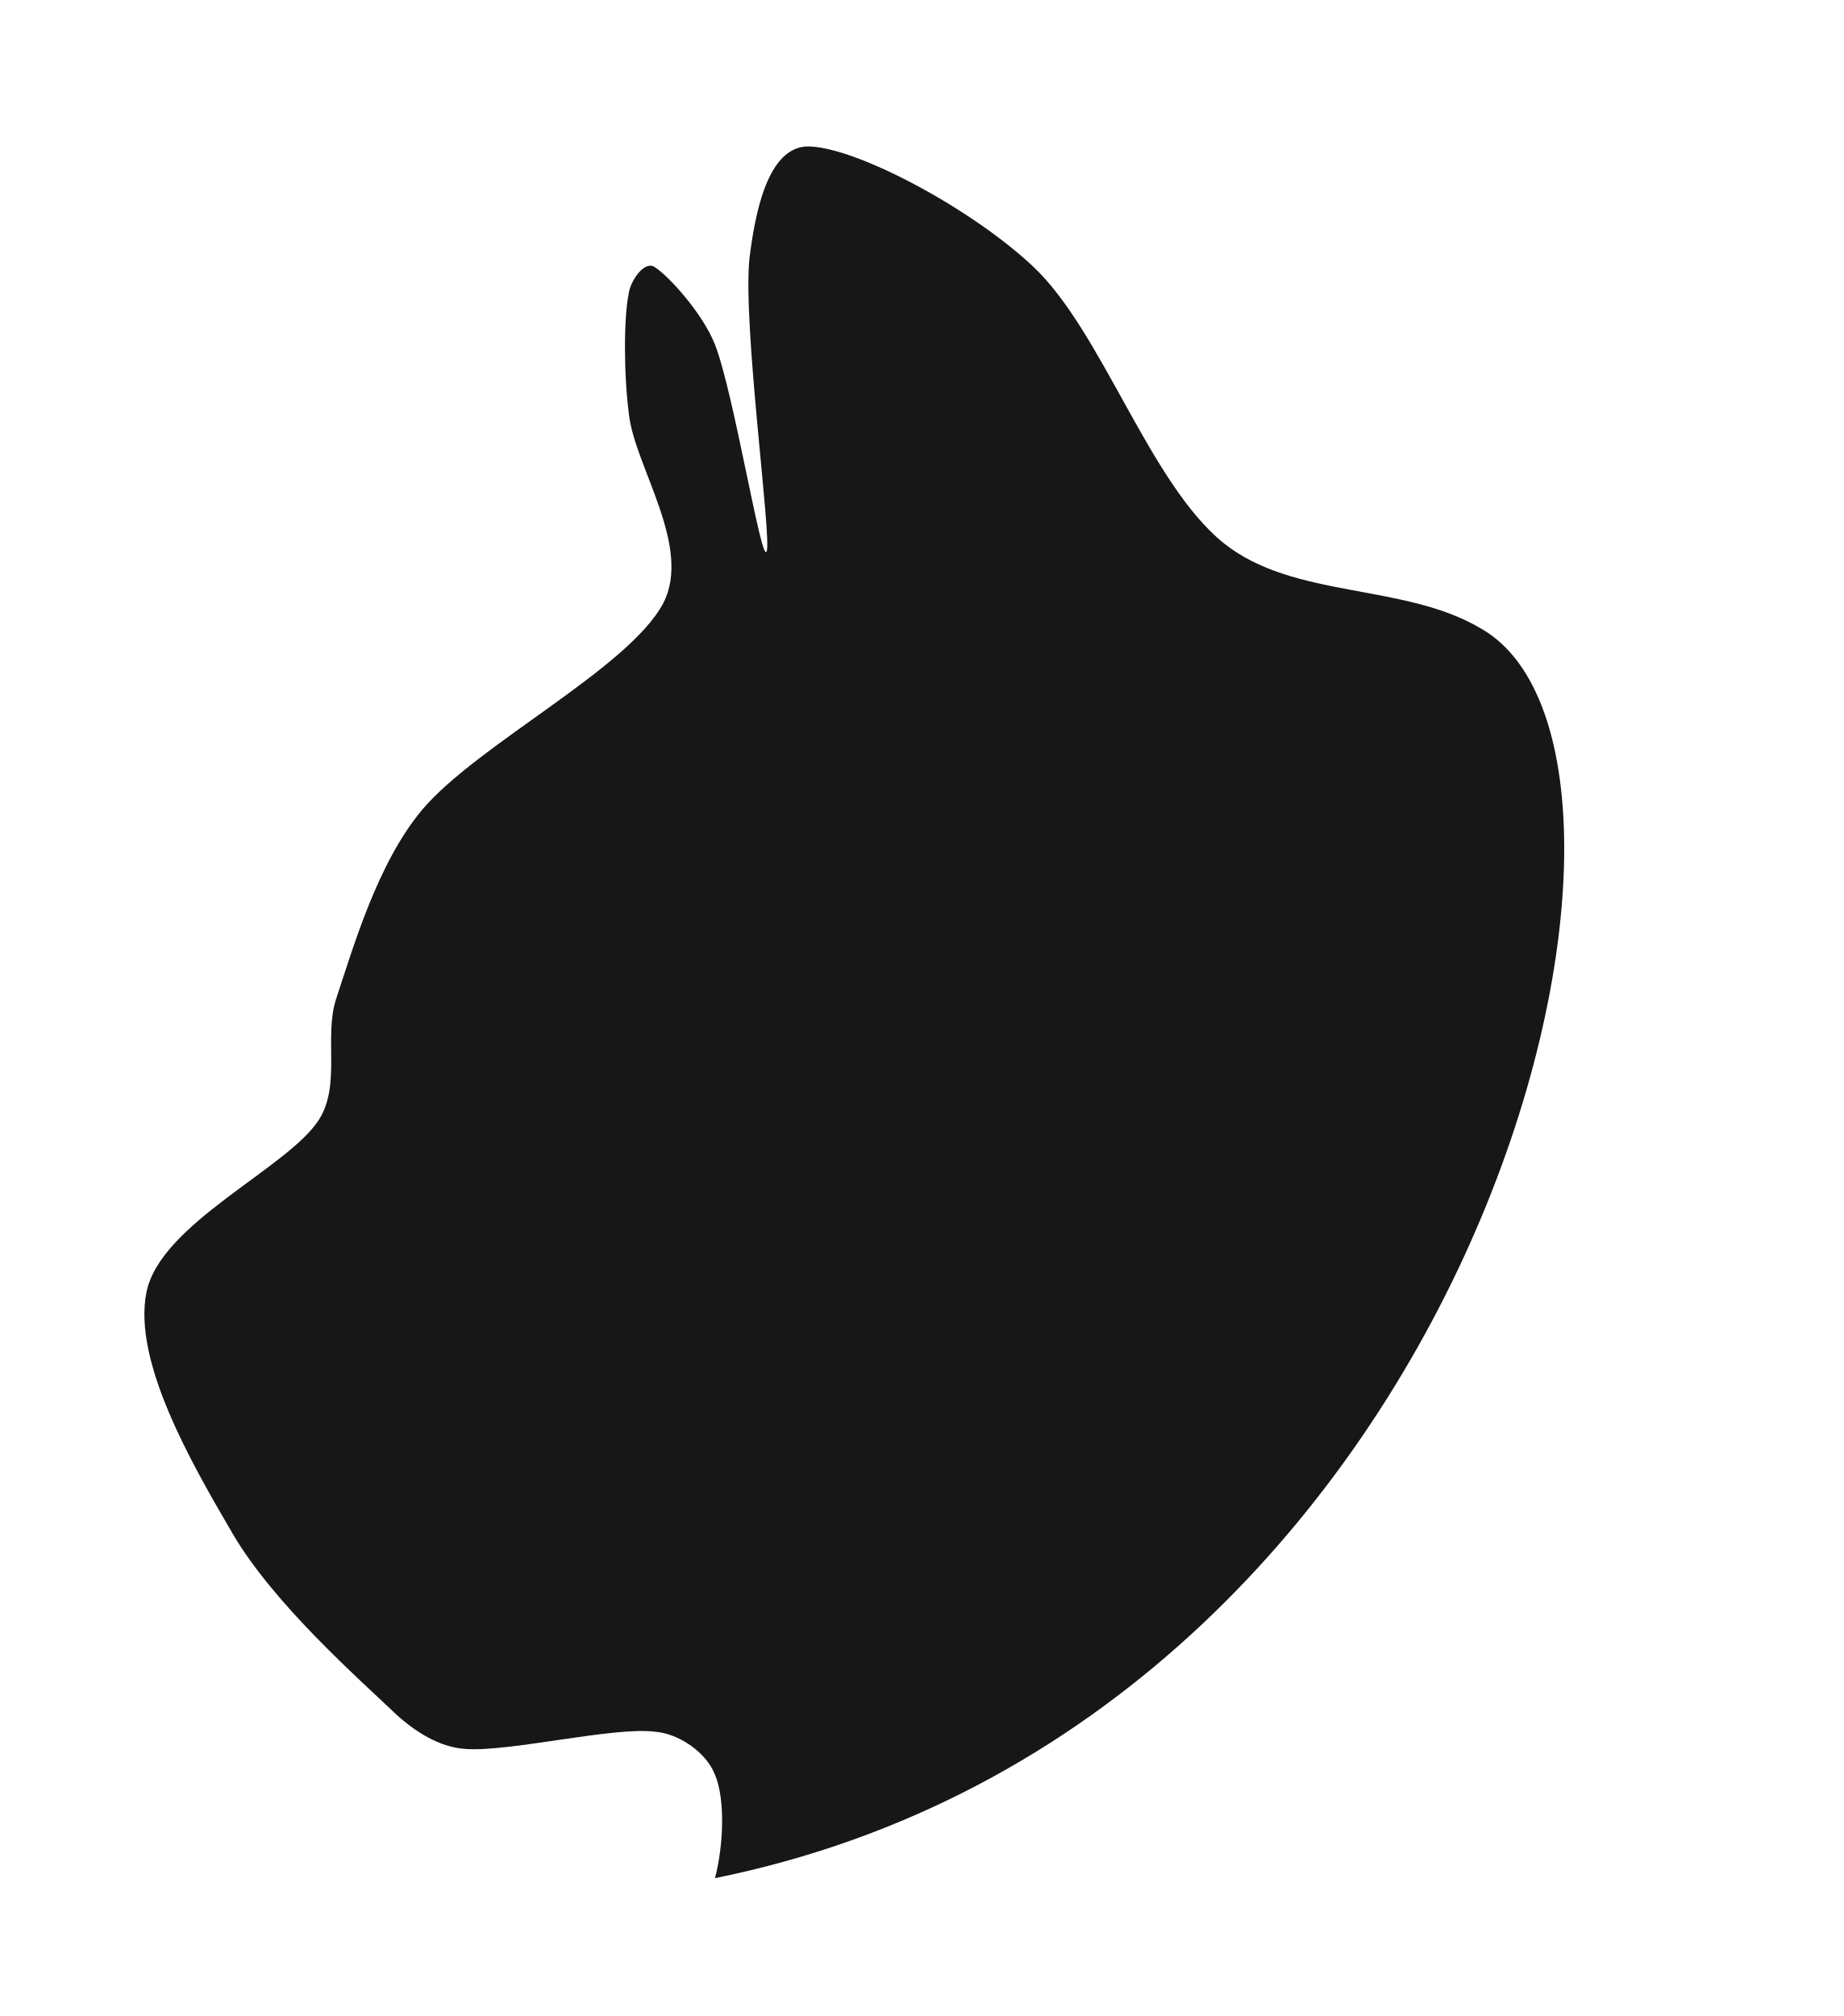
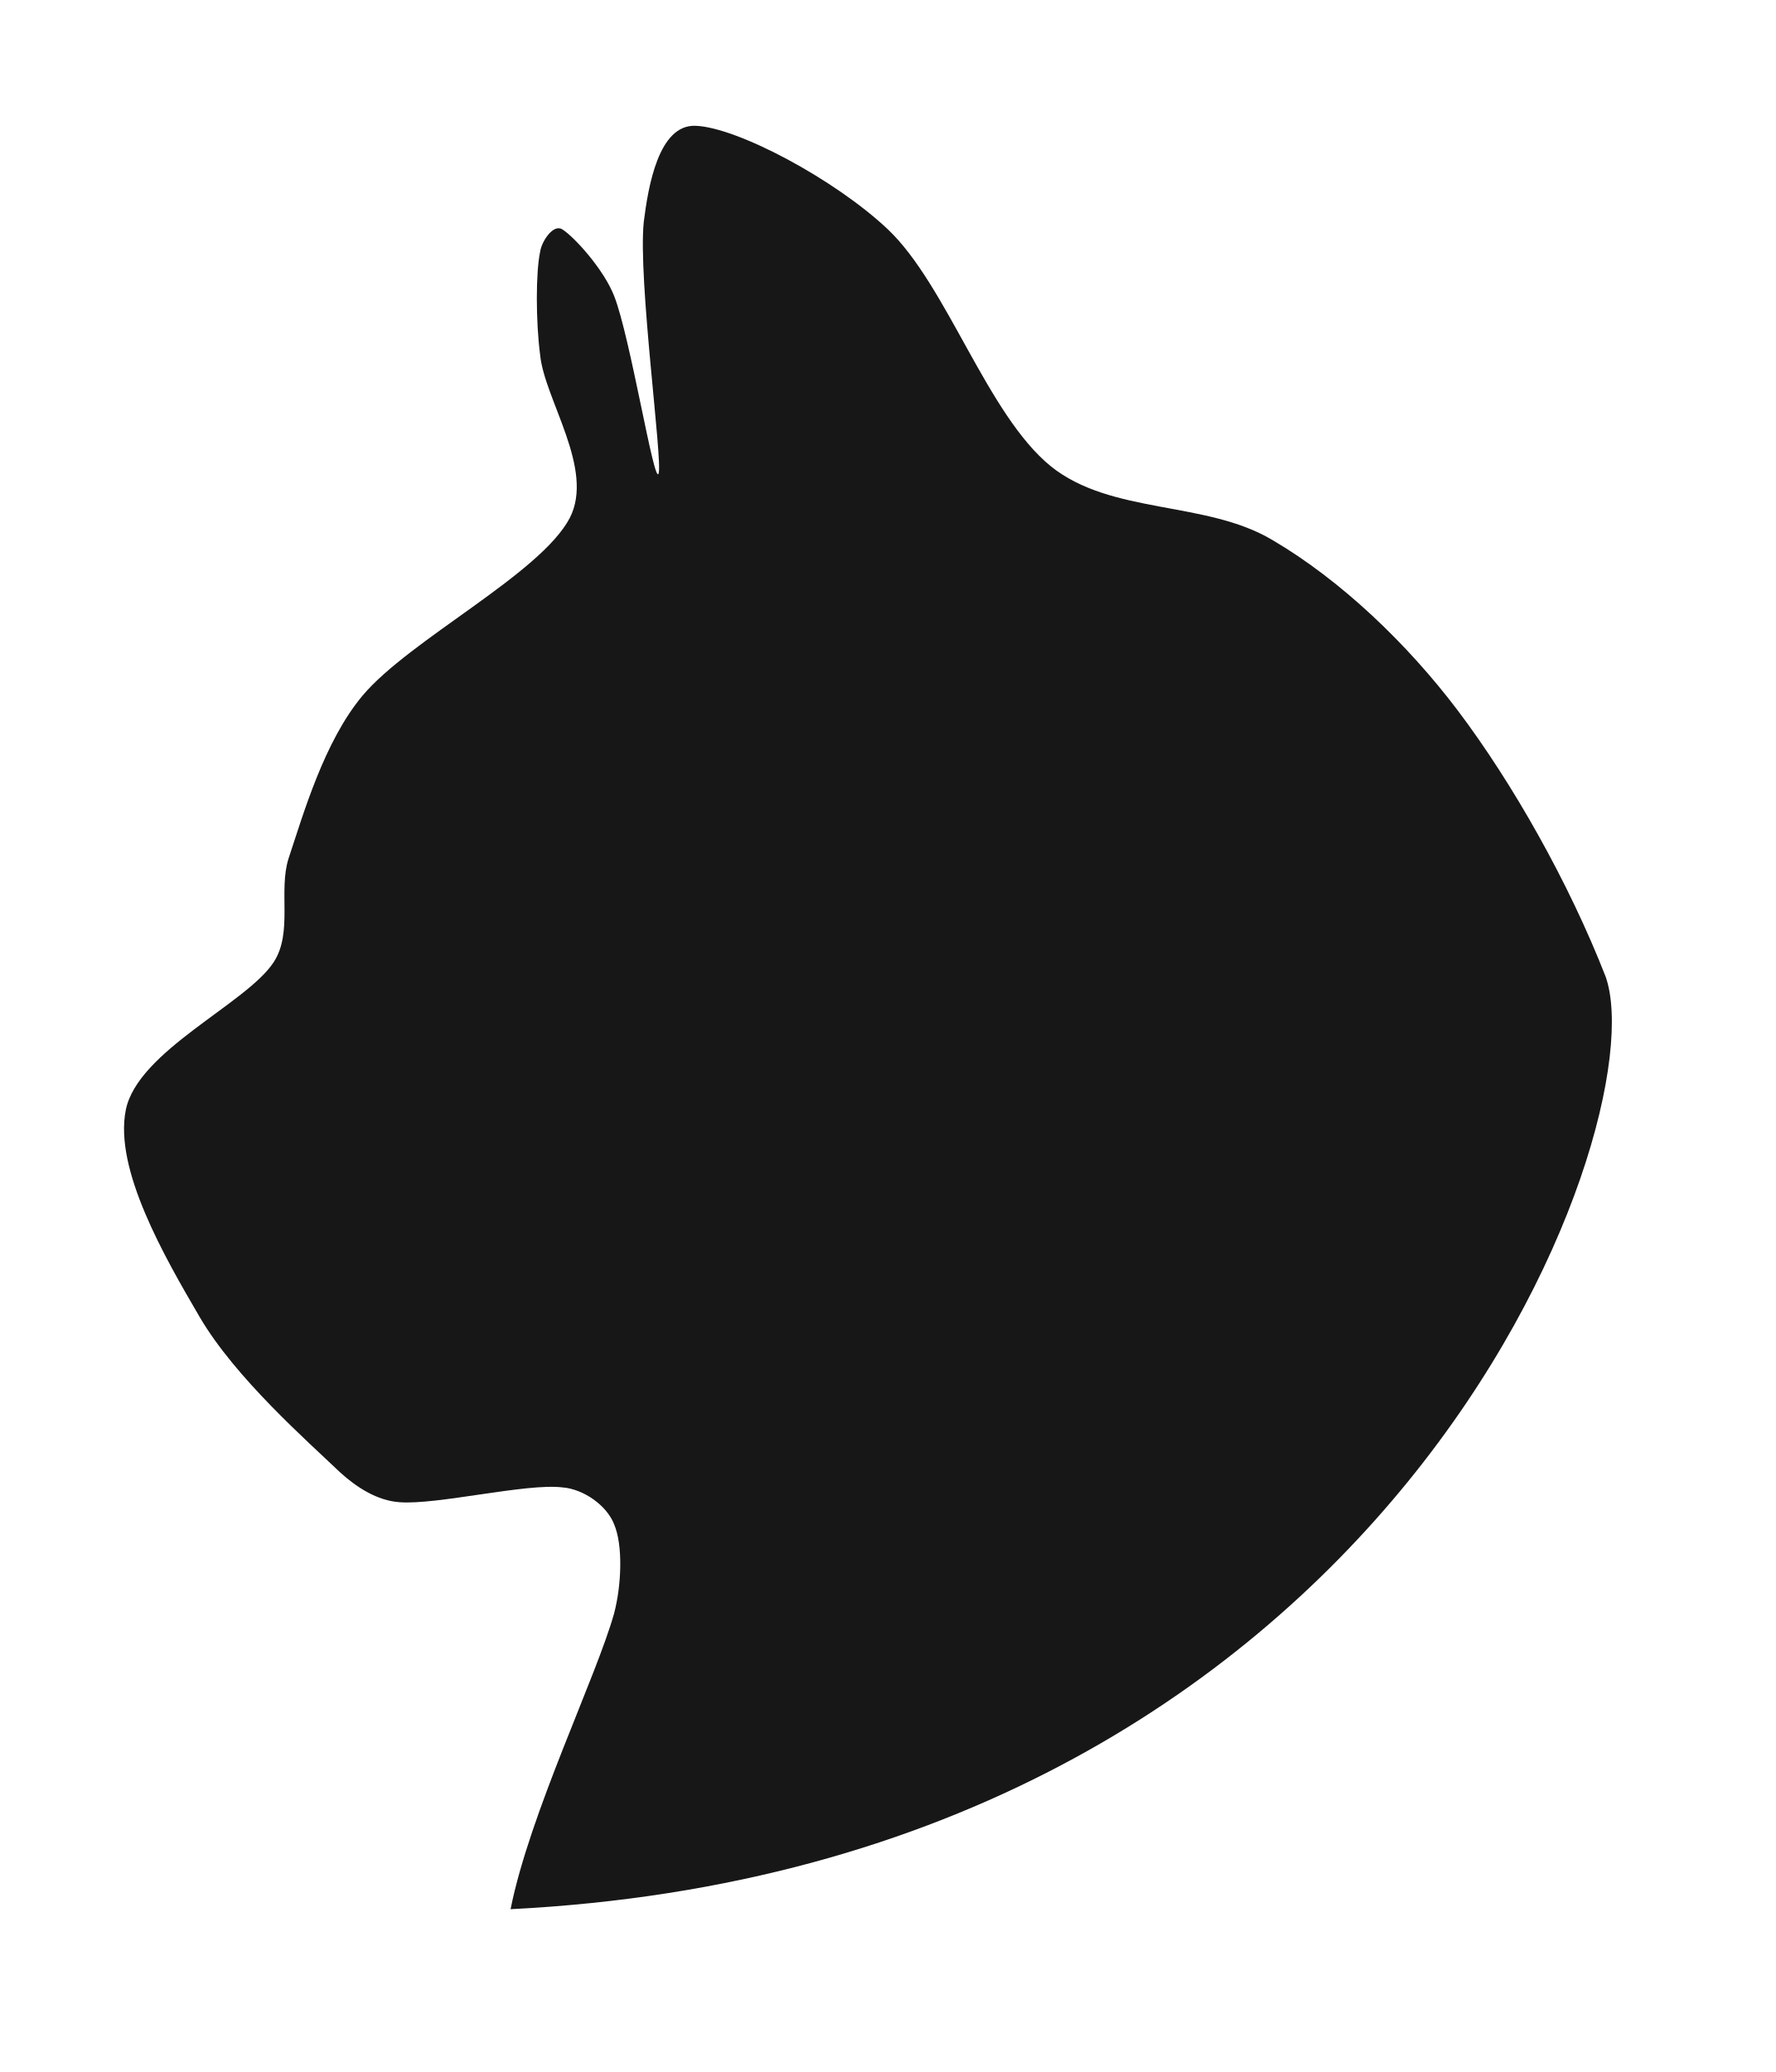
- <svg xmlns="http://www.w3.org/2000/svg" viewBox="428 406 107 117">
-   <path d="M469.5,515.0C470.0,513.1 470.1,510.4 469.5,509.0C469.0,507.7 467.4,506.6 466.0,506.5C463.6,506.2 457.5,507.7 455.0,507.5C453.5,507.4 452.1,506.5 451.0,505.5C448.8,503.4 443.9,499.1 441.5,495.0C439.1,490.9 435.7,485.0 436.5,481.0C437.3,477.0 444.7,473.8 446.5,471.0C447.8,469.0 446.8,466.2 447.5,464.0C448.5,461.0 449.9,456.1 452.5,453.0C455.7,449.2 464.5,444.8 466.5,441.0C468.2,437.7 464.8,433.0 464.5,430.0C464.2,427.7 464.2,424.4 464.5,423.0C464.6,422.3 465.4,421.1 466.0,421.5C466.8,422.0 468.8,424.2 469.5,426.0C470.6,428.8 472.2,438.8 472.5,438.0C472.8,437.2 471.1,424.9 471.5,421.0C471.8,418.6 472.5,414.4 475.0,414.5C477.8,414.6 484.4,418.1 488.0,421.5C492.0,425.3 494.7,434.0 499.0,437.5C503.1,440.8 509.5,439.8 514.0,442.5C527,450 514,506 469.5,515.0Z" fill="#171717" />
+ <svg xmlns="http://www.w3.org/2000/svg" viewBox="428 406 120 140">
+   <path d="M462.5,535.0C463.8,528.5 468.3,519.3 469.5,515.0C470.0,513.1 470.1,510.4 469.5,509.0C469.0,507.7 467.4,506.6 466.0,506.5C463.6,506.2 457.5,507.7 455.0,507.5C453.5,507.4 452.1,506.5 451.0,505.5C448.8,503.4 443.9,499.1 441.5,495.0C439.1,490.9 435.7,485.0 436.5,481.0C437.3,477.0 444.7,473.8 446.5,471.0C447.8,469.0 446.8,466.2 447.5,464.0C448.5,461.0 449.9,456.1 452.5,453.0C455.7,449.2 464.5,444.8 466.5,441.0C468.2,437.7 464.8,433.0 464.5,430.0C464.2,427.7 464.2,424.4 464.5,423.0C464.6,422.3 465.4,421.1 466.0,421.5C466.8,422.0 468.8,424.2 469.5,426.0C470.6,428.8 472.2,438.8 472.5,438.0C472.8,437.2 471.1,424.9 471.5,421.0C471.8,418.6 472.5,414.4 475.0,414.5C477.8,414.6 484.4,418.1 488.0,421.5C492.0,425.3 494.7,434.0 499.0,437.5C503.1,440.8 509.5,439.8 514.0,442.5C518.6,445.2 523.1,449.5 526.5,454.0C530.2,458.9 534.0,465.6 536.5,472.0C540,482 522,532 462.5,535.0Z" fill="#171717" />
</svg>
